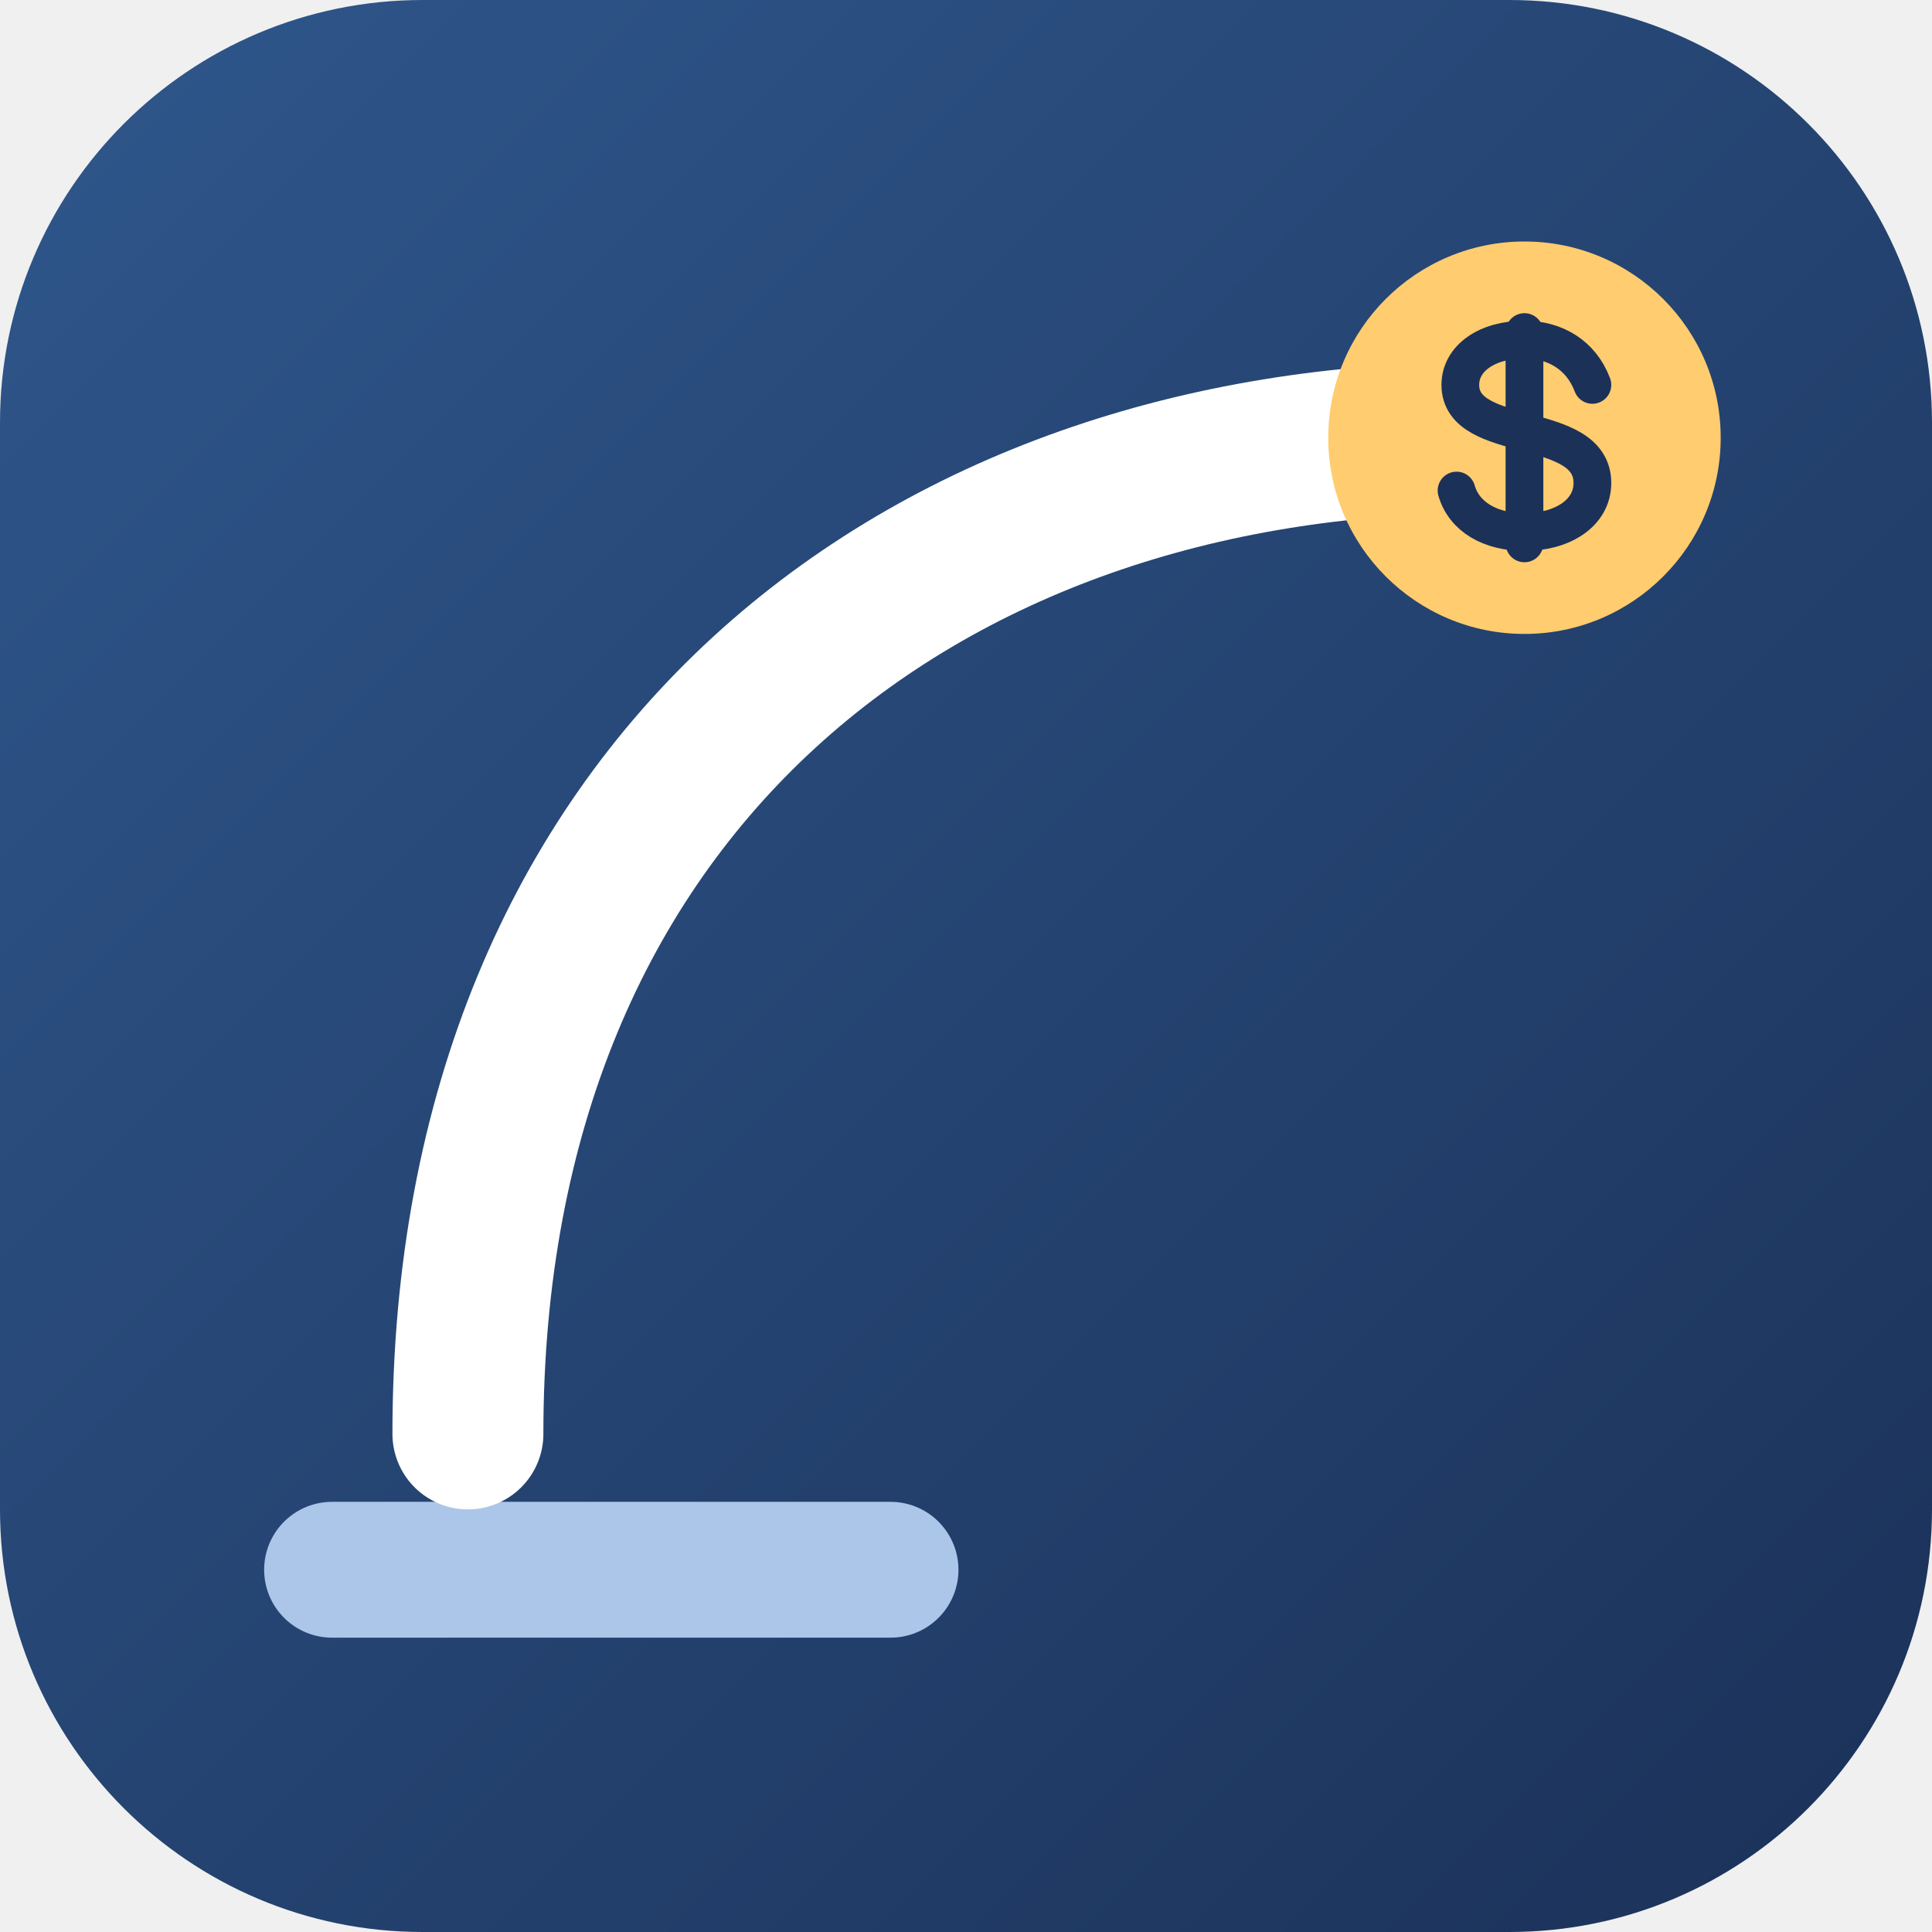
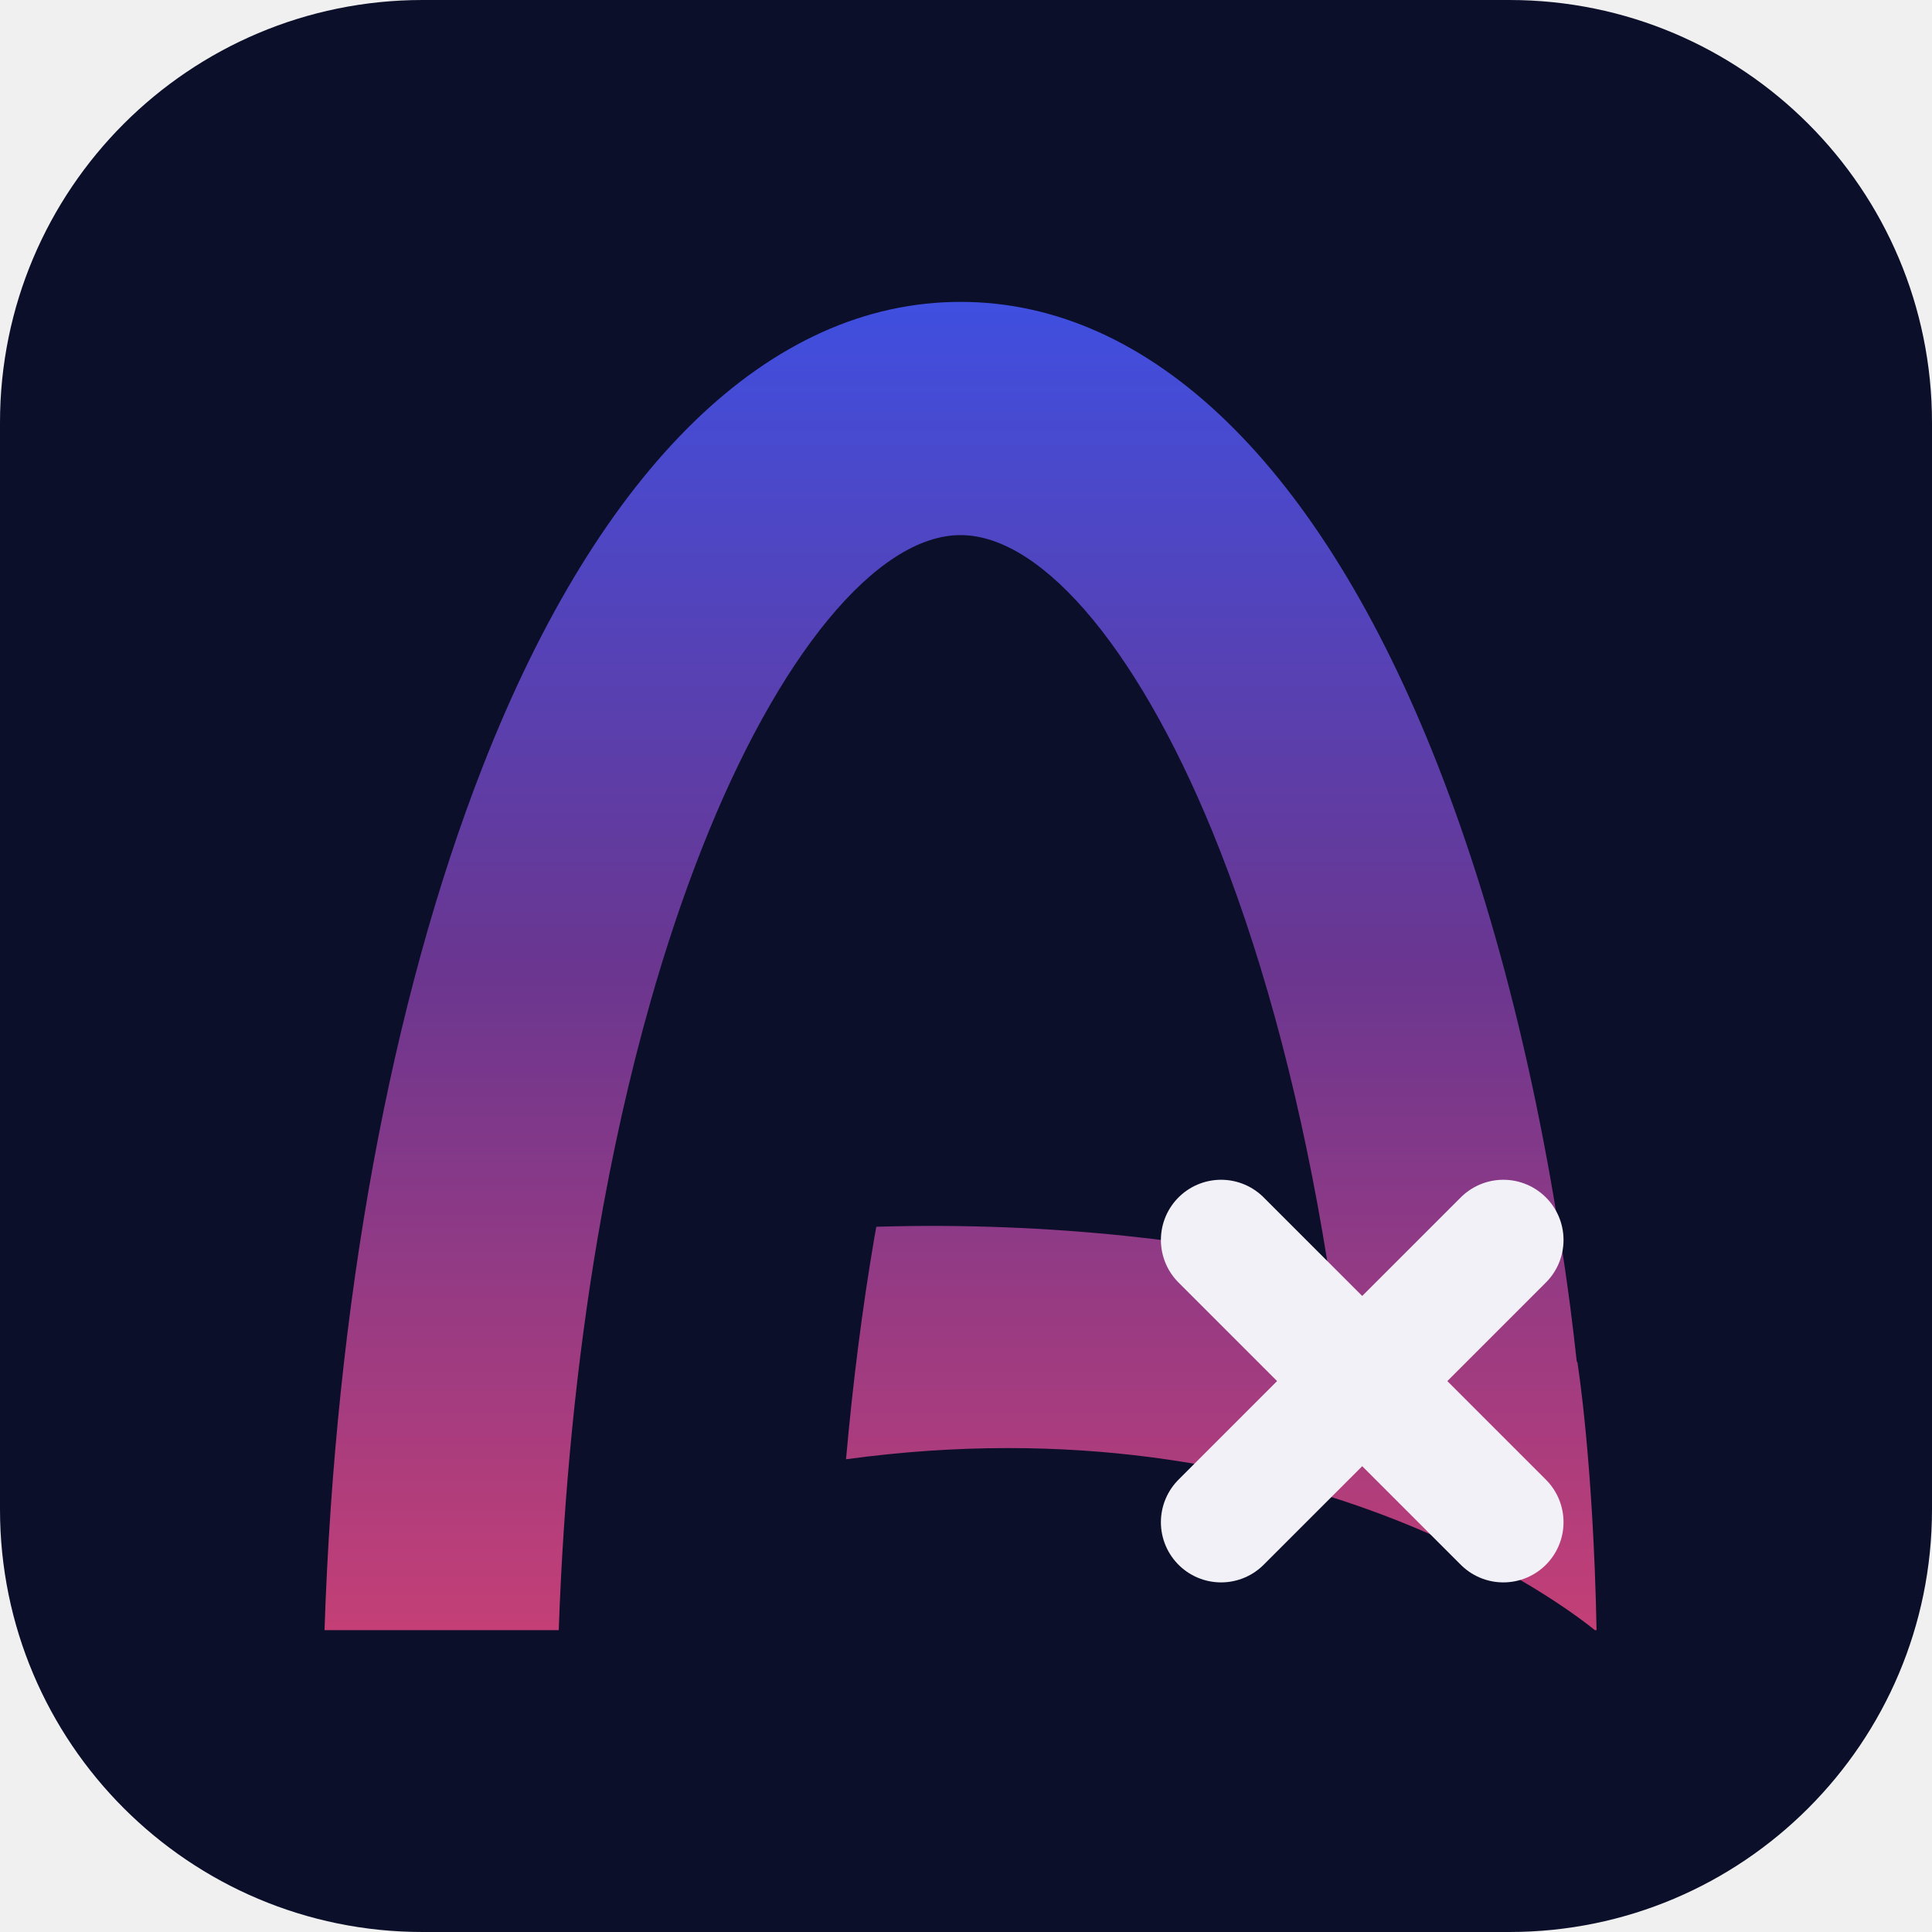
<svg xmlns="http://www.w3.org/2000/svg" viewBox="0 0 256 256" width="256" height="256">
-   <defs>
-     <linearGradient id="g" x1="0" y1="0" x2="1" y2="1">
-       <stop offset="0" stop-color="#2F578C" />
-       <stop offset="1" stop-color="#1B3158" />
-     </linearGradient>
-   </defs>
-   <rect width="256" height="256" rx="56" fill="url(#g)" />
-   <g>
-     <path d="M44 208 H118" stroke="#ACC6E9" stroke-width="18" stroke-linecap="round" />
-     <path d="M62 190 C 62 104, 122 58, 196 58" fill="none" stroke="#FFFFFF" stroke-width="20" stroke-linecap="round" />
-     <circle cx="202" cy="58" r="26" fill="#FFCC6F" />
-     <path d="M202 44v28" stroke="#1B3158" stroke-width="5" stroke-linecap="round" />
-     <path d="M211 51c-1.5-4-5-6-9-6-5 0-8.5 2.5-8.5 6 0 8 17.5 4.5 17.5 13 0 4-4 6.5-9 6.5-4.5 0-8-2-9-5.5" fill="none" stroke="#1B3158" stroke-width="5" stroke-linecap="round" stroke-linejoin="round" />
+   <rect width="256" height="256" rx="56" fill="#0B0F2A" />
+   <g transform="translate(43 40) scale(5.5)">
+     <defs>
+       <linearGradient id="gs" x1="0" y1="0" x2="0" y2="1">
+         <stop offset="0" stop-color="#3F4FE0" />
+         <stop offset=".5" stop-color="#6A3690" />
+         <stop offset="1" stop-color="#C43F76" />
+       </linearGradient>
+       <linearGradient id="gls" x1="0" y1="0" x2="0" y2="1">
+         <stop offset="0" stop-color="#5A6BFF" />
+         <stop offset=".55" stop-color="#7A4BA8" />
+         <stop offset="1" stop-color="#D64A85" />
+       </linearGradient>
+       <filter id="fs" x="-50%" y="-50%" width="200%" height="200%">
+         <feGaussianBlur stdDeviation="2.2" />
+       </filter>
+     </defs>
+     <path d="M0 32C0.26 24.166 1.593 16.855 3.821 11.17C6.643 3.967 10.728 0 15.323 0C19.917 0 24.002 3.967 26.824 11.17C28.292 14.916 29.372 19.367 30.012 24.209C30.069 24.641 30.118 25.081 30.168 25.52C30.184 25.547 30.194 25.572 30.191 25.592C30.191 25.592 30.567 27.933 30.646 32H30.604C30.046 31.544 23.468 26.393 12.564 27.884C12.728 26.046 12.954 24.256 13.247 22.541C13.262 22.454 13.279 22.369 13.294 22.282C17.571 22.154 21.315 22.649 24.185 23.297C24.175 23.229 24.166 23.159 24.155 23.092C23.565 19.43 22.694 16.078 21.572 13.213C19.736 8.529 17.342 5.619 15.323 5.619C13.304 5.619 10.909 8.529 9.074 13.213C8.63 14.346 8.225 15.555 7.862 16.829C7.353 18.615 6.924 20.53 6.582 22.541C6.076 25.512 5.759 28.699 5.643 32H0Z" fill="url(#gs)" />
+     <g transform="translate(21.6 22.6)">
+       <path d="M0 0 L6.8 6.8 M6.8 0 L0 6.8" stroke="#F3F1F8" stroke-width="2.9" stroke-linecap="round" />
+     </g>
  </g>
</svg>
